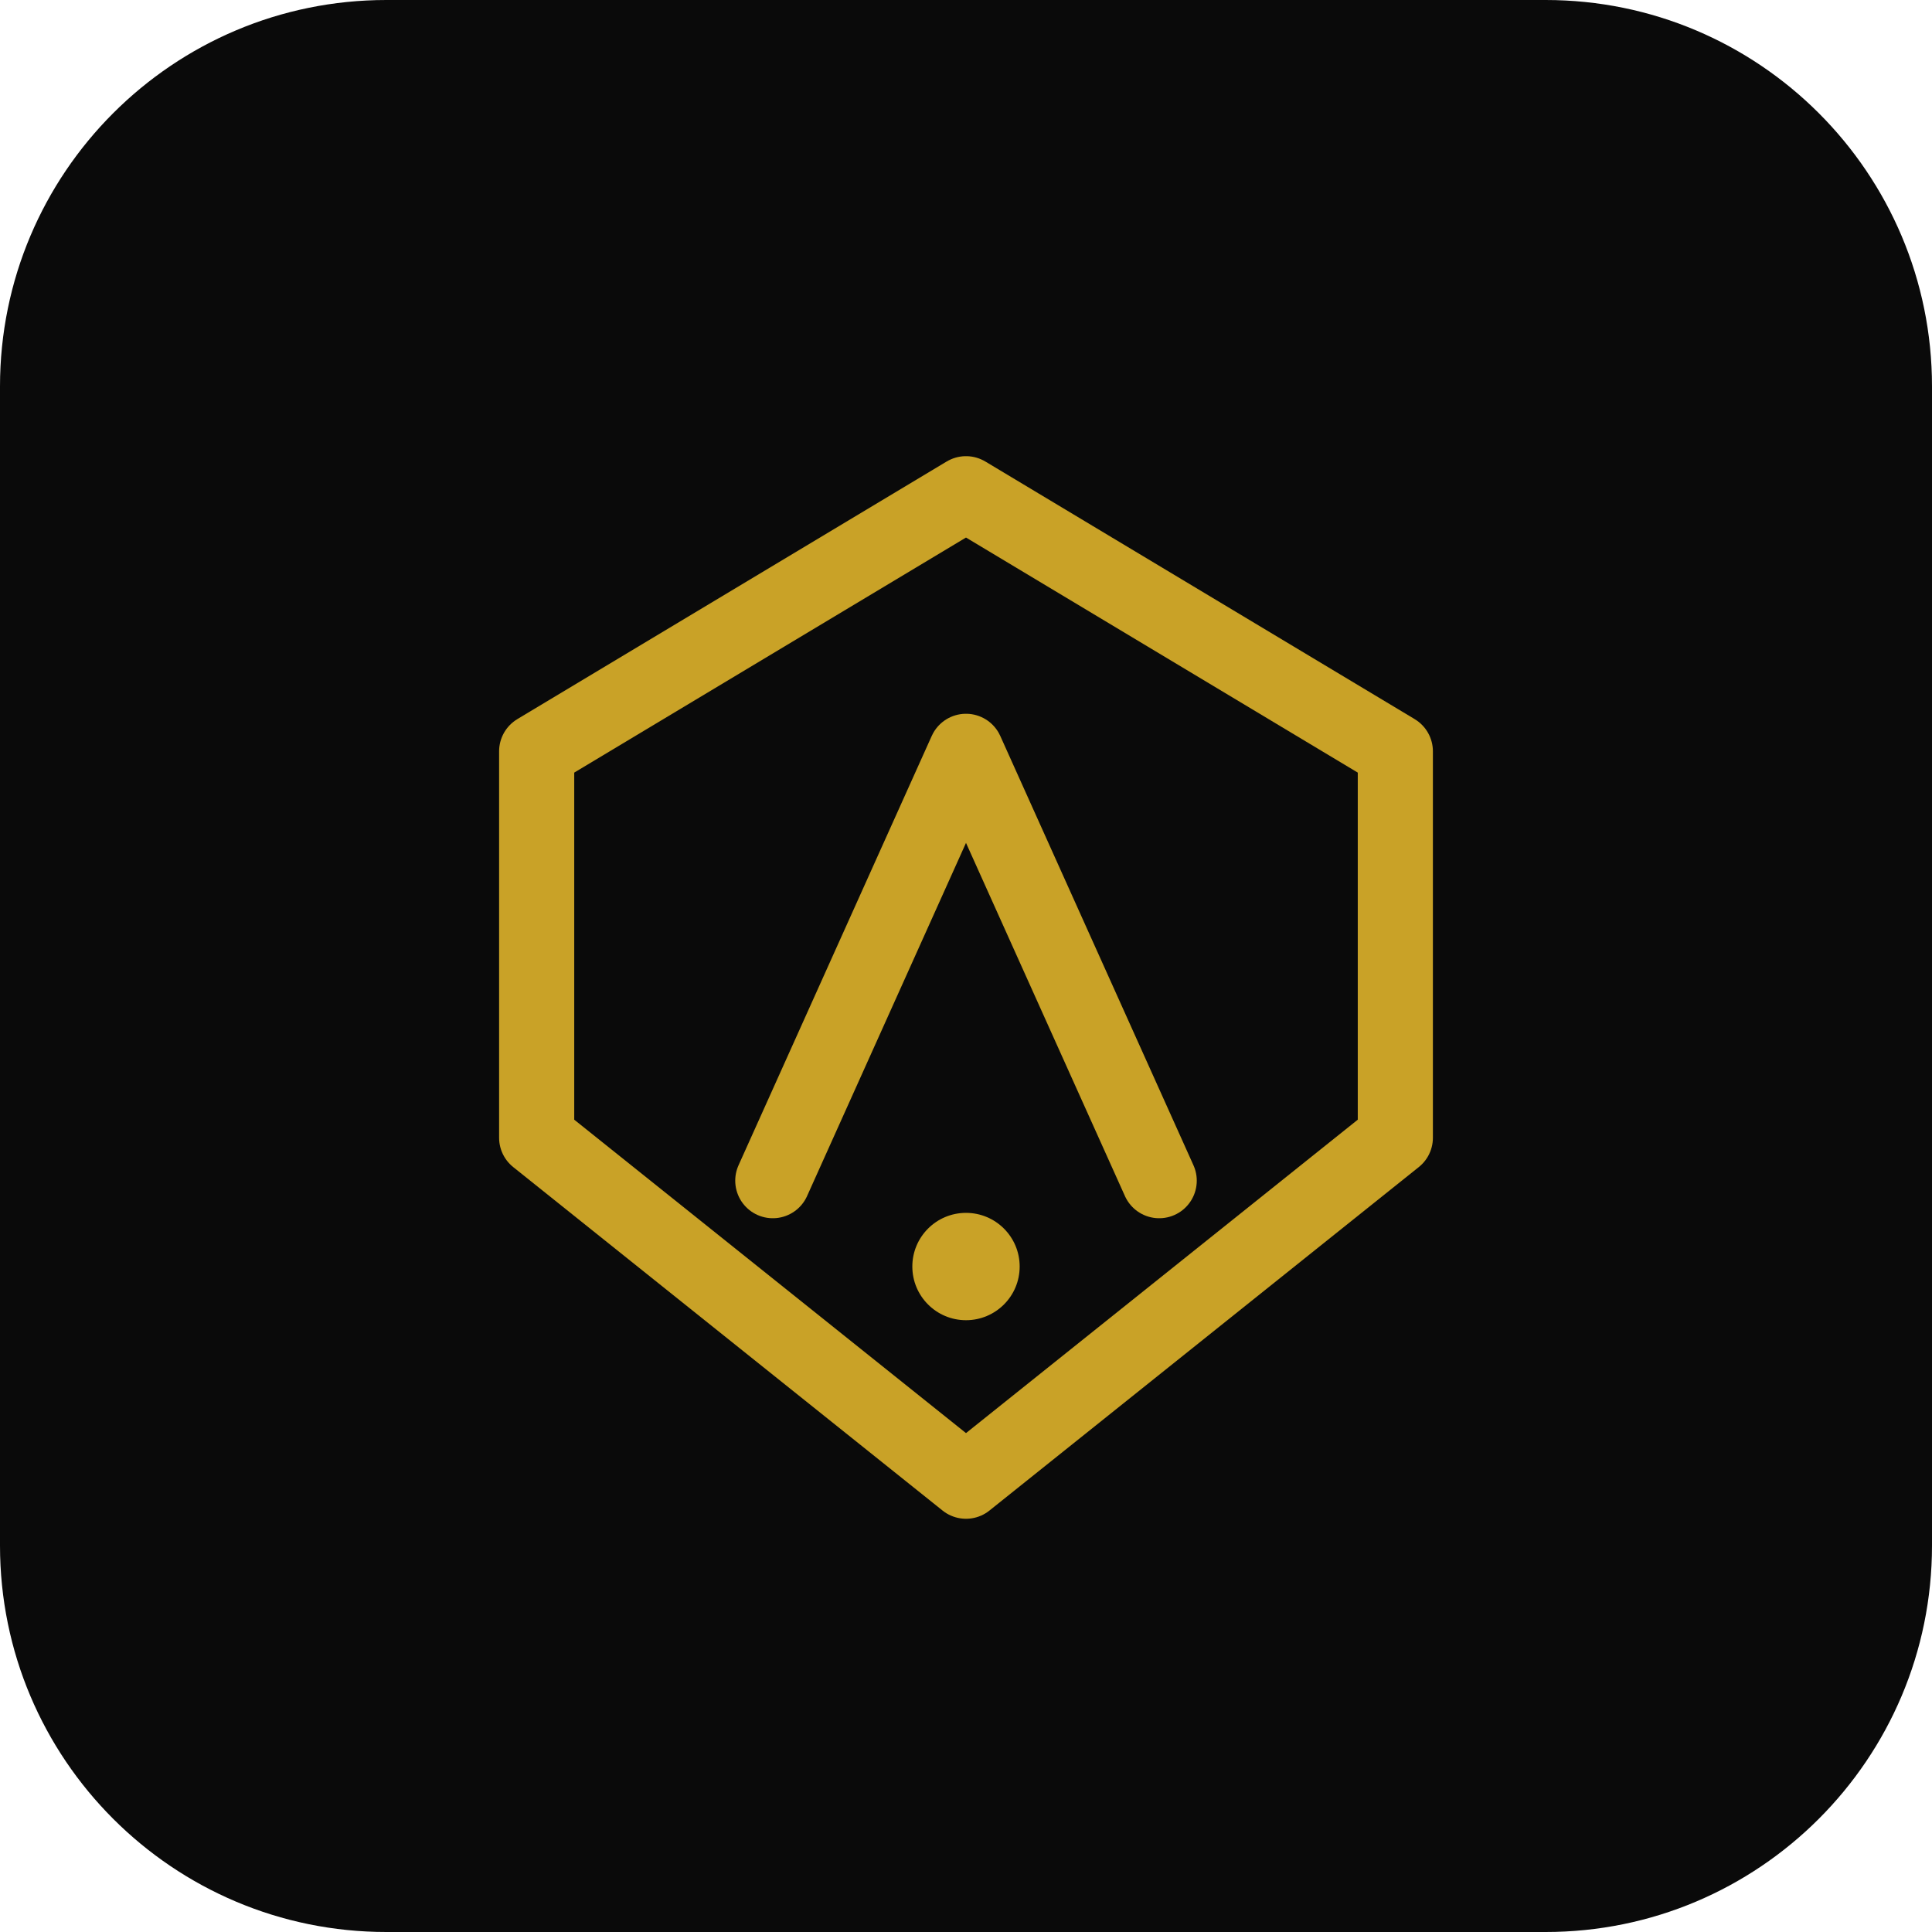
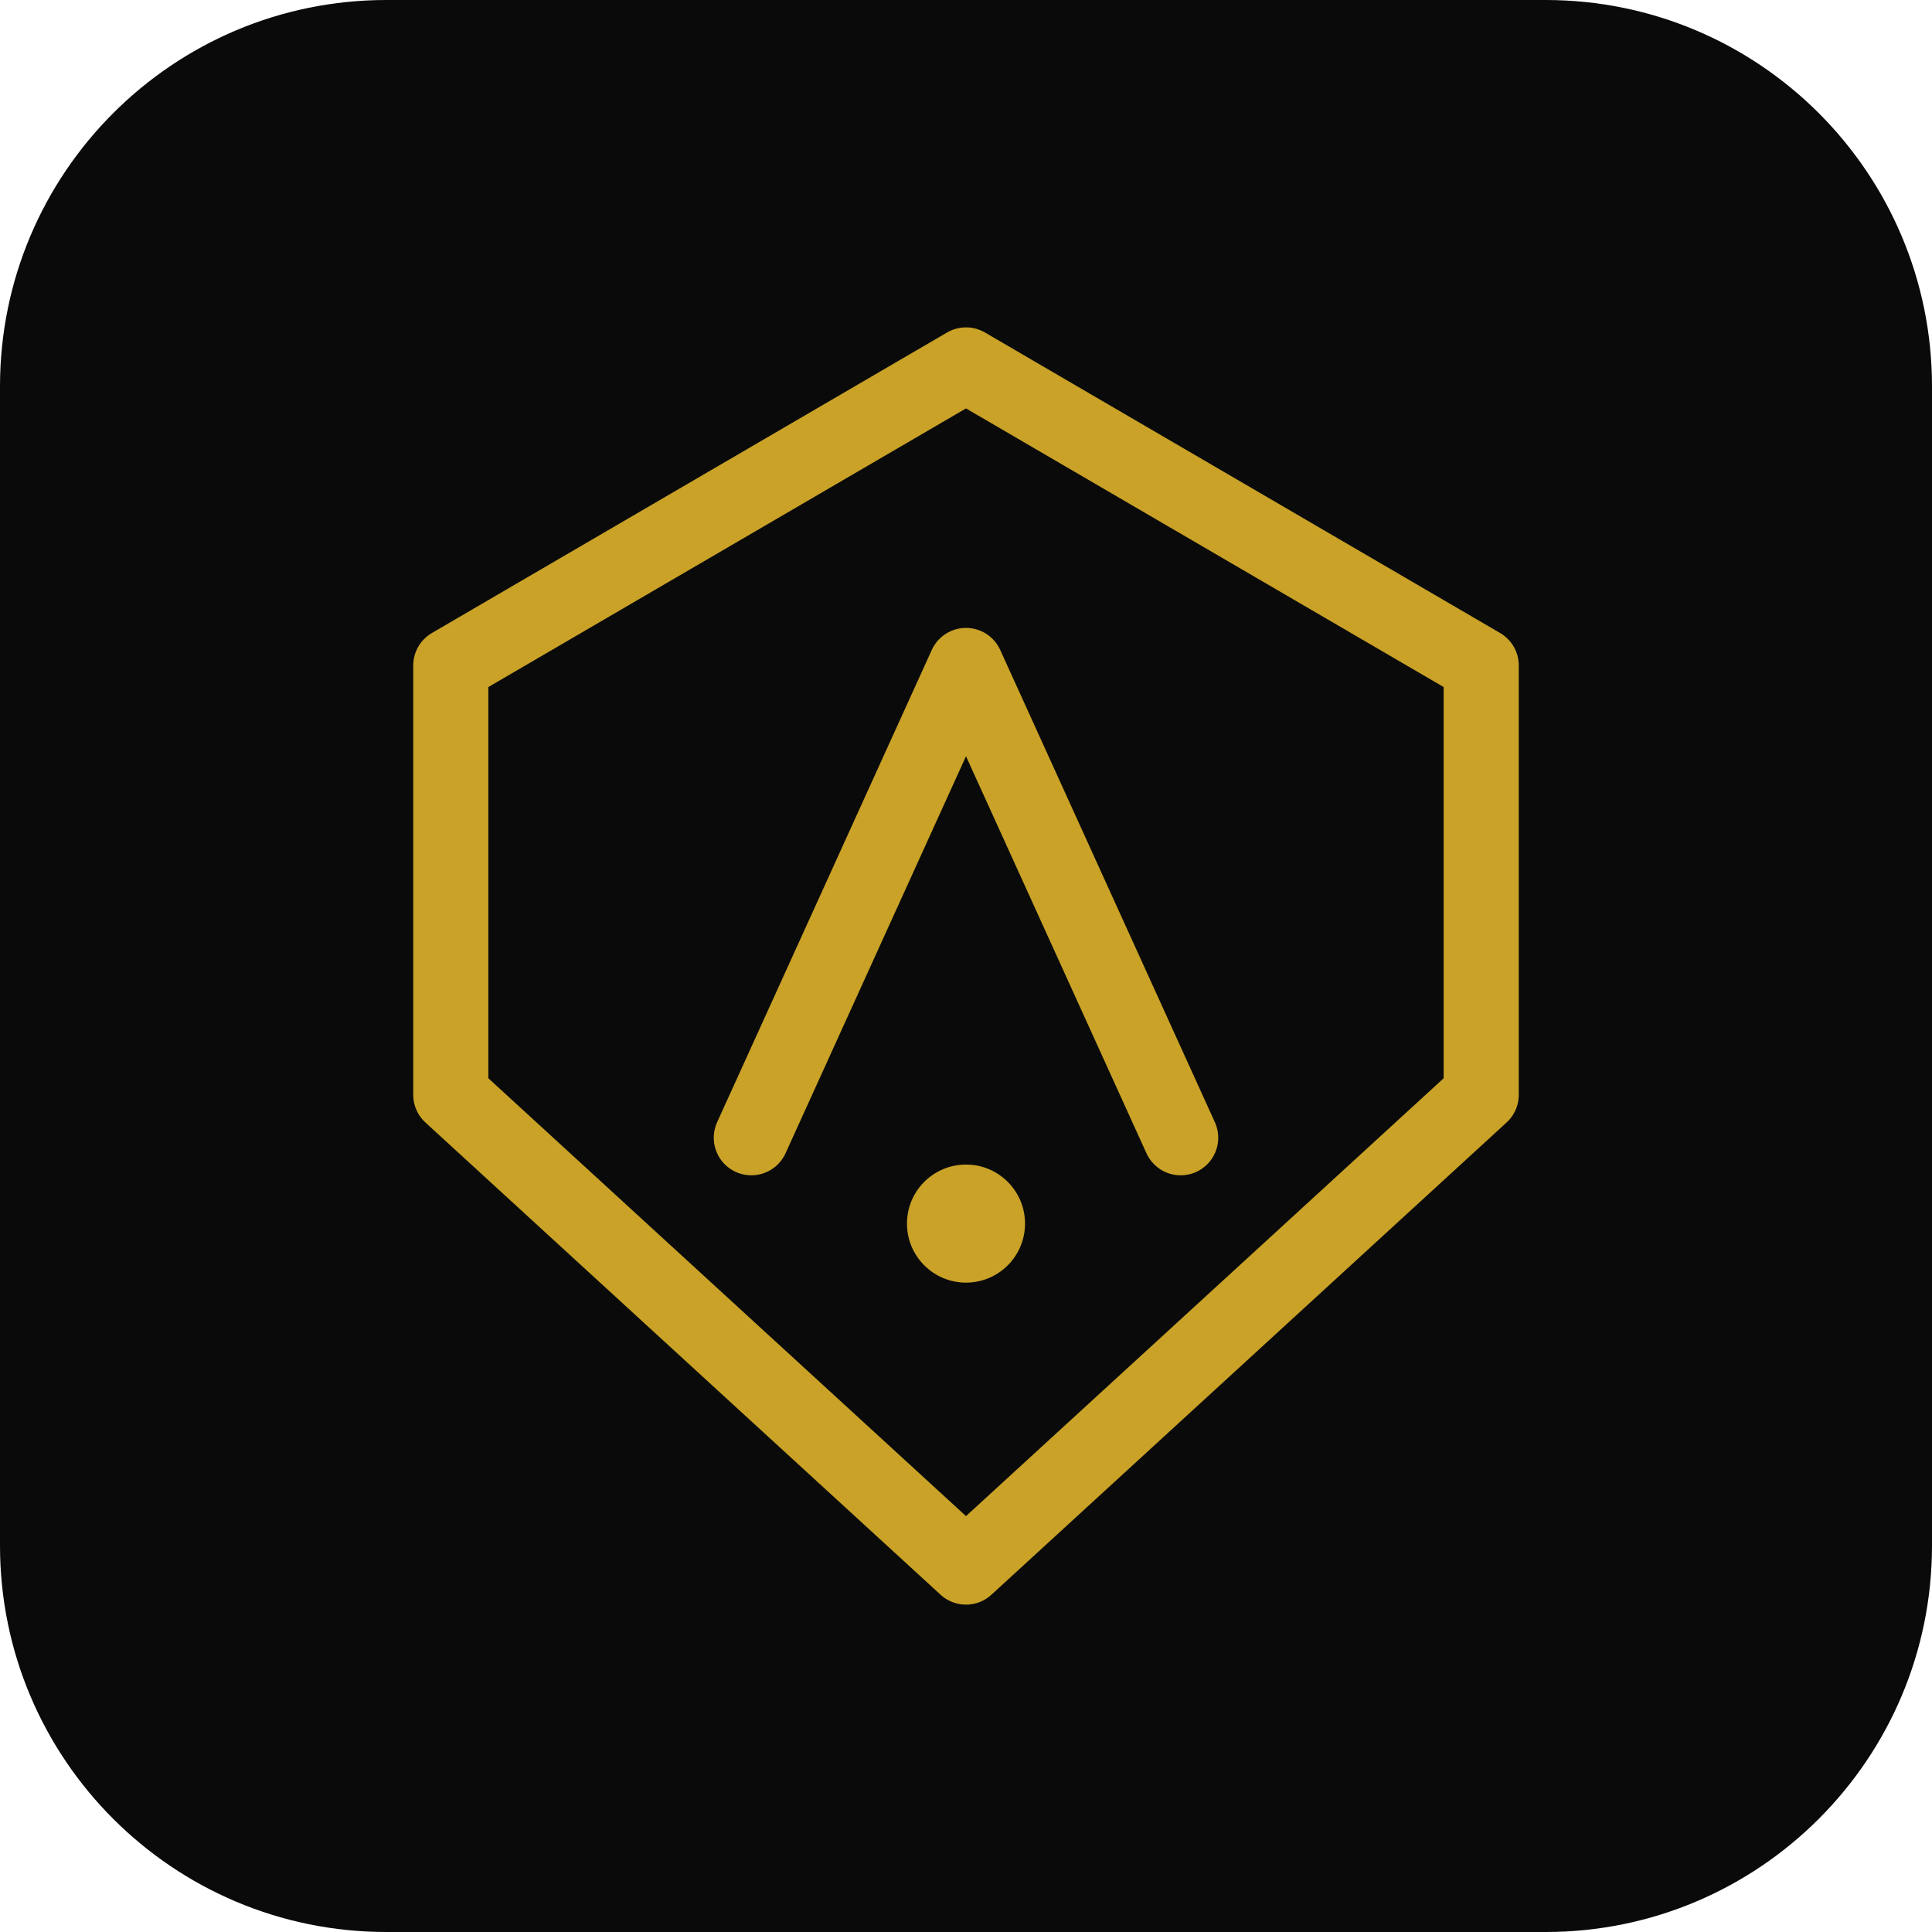
<svg xmlns="http://www.w3.org/2000/svg" viewBox="0 0 180 180" fill="none">
  <rect width="180" height="180" rx="36" fill="#0a0a0a" />
  <g transform="translate(26 26) scale(2)">
-     <path d="M32 10 L52 22 V40 L32 56 L12 40 V22 Z" stroke="#c9a227" stroke-width="3.5" stroke-linejoin="round" />
-     <path d="M23 42 L32 22 L41 42" stroke="#c9a227" stroke-width="3.5" stroke-linecap="round" stroke-linejoin="round" />
-     <circle cx="32" cy="46" r="2.5" fill="#c9a227" />
+     <path d="M32 4 L56 18 V38 L32 60 L8 38 V18 Z" stroke="#c9a227" stroke-width="3.5" stroke-linejoin="round" />
+     <path d="M22 40 L32 18 L42 40" stroke="#c9a227" stroke-width="3.5" stroke-linecap="round" stroke-linejoin="round" />
+     <circle cx="32" cy="44" r="2.75" fill="#c9a227" />
  </g>
</svg>
